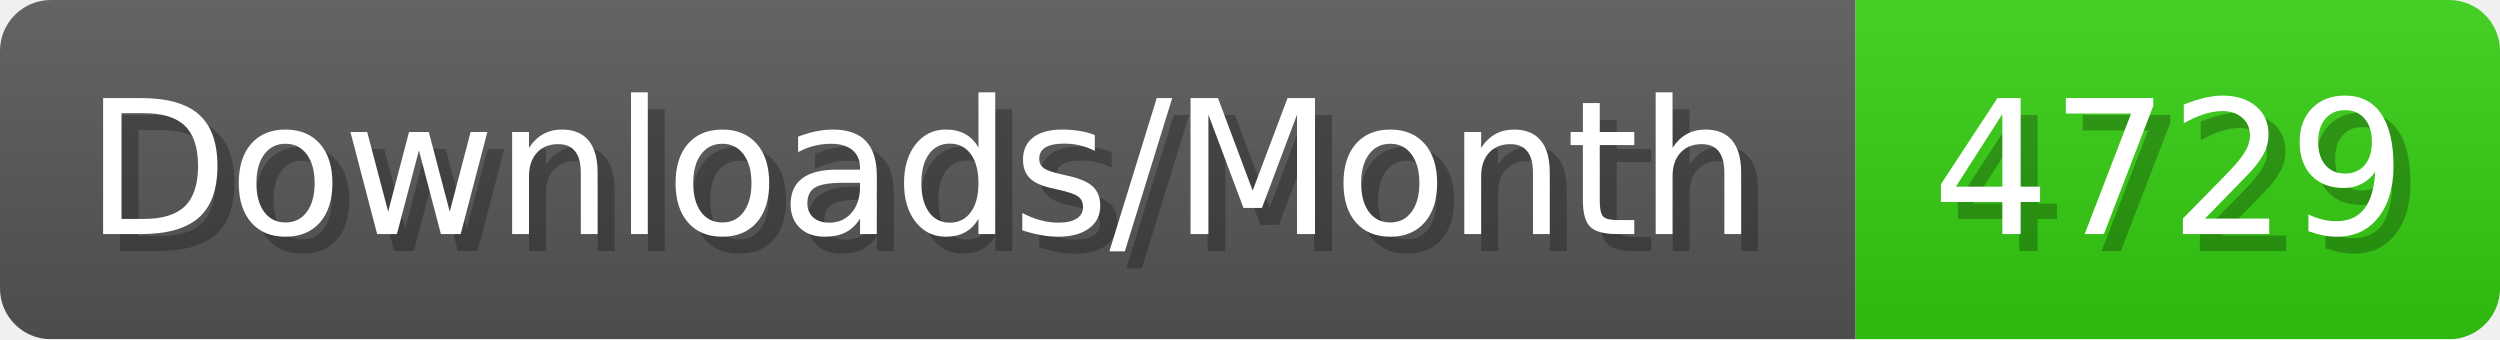
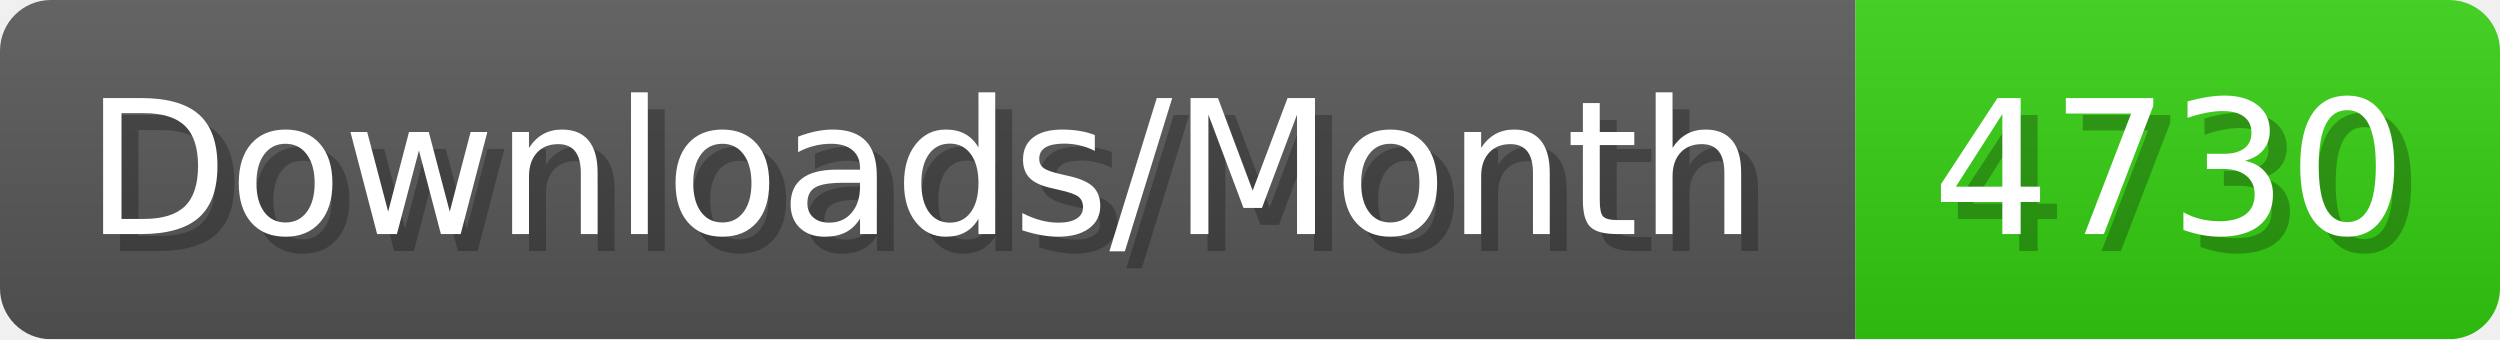
- <svg xmlns="http://www.w3.org/2000/svg" width="147.4" height="20" viewBox="0 0 1474 200" role="img" aria-label="Downloads/Month: 4729">
+ <svg xmlns="http://www.w3.org/2000/svg" width="147.4" height="20" viewBox="0 0 1474 200" role="img" aria-label="Downloads/Month: 4730">
  <linearGradient id="YlXUI" x2="0" y2="100%">
    <stop offset="0" stop-opacity=".1" stop-color="#EEE" />
    <stop offset="1" stop-opacity=".1" />
  </linearGradient>
  <mask id="JHhop">
    <rect width="1474" height="200" rx="30" fill="#FFF" />
  </mask>
  <g mask="url(#JHhop)">
    <rect width="1094" height="200" fill="#555" />
    <rect width="380" height="200" fill="#3C1" x="1094" />
    <rect width="1474" height="200" fill="url(#YlXUI)" />
  </g>
  <g aria-hidden="true" fill="#fff" text-anchor="start" font-family="Verdana,DejaVu Sans,sans-serif" font-size="110">
    <text x="60" y="148" textLength="994" fill="#000" opacity="0.25">Downloads/Month</text>
    <text x="50" y="138" textLength="994">Downloads/Month</text>
-     <text x="1149" y="148" textLength="280" fill="#000" opacity="0.25">4729</text>
-     <text x="1139" y="138" textLength="280">4729</text>
+     <text x="1149" y="148" textLength="280" fill="#000" opacity="0.25">4730</text>
+     <text x="1139" y="138" textLength="280">4730</text>
  </g>
</svg>
